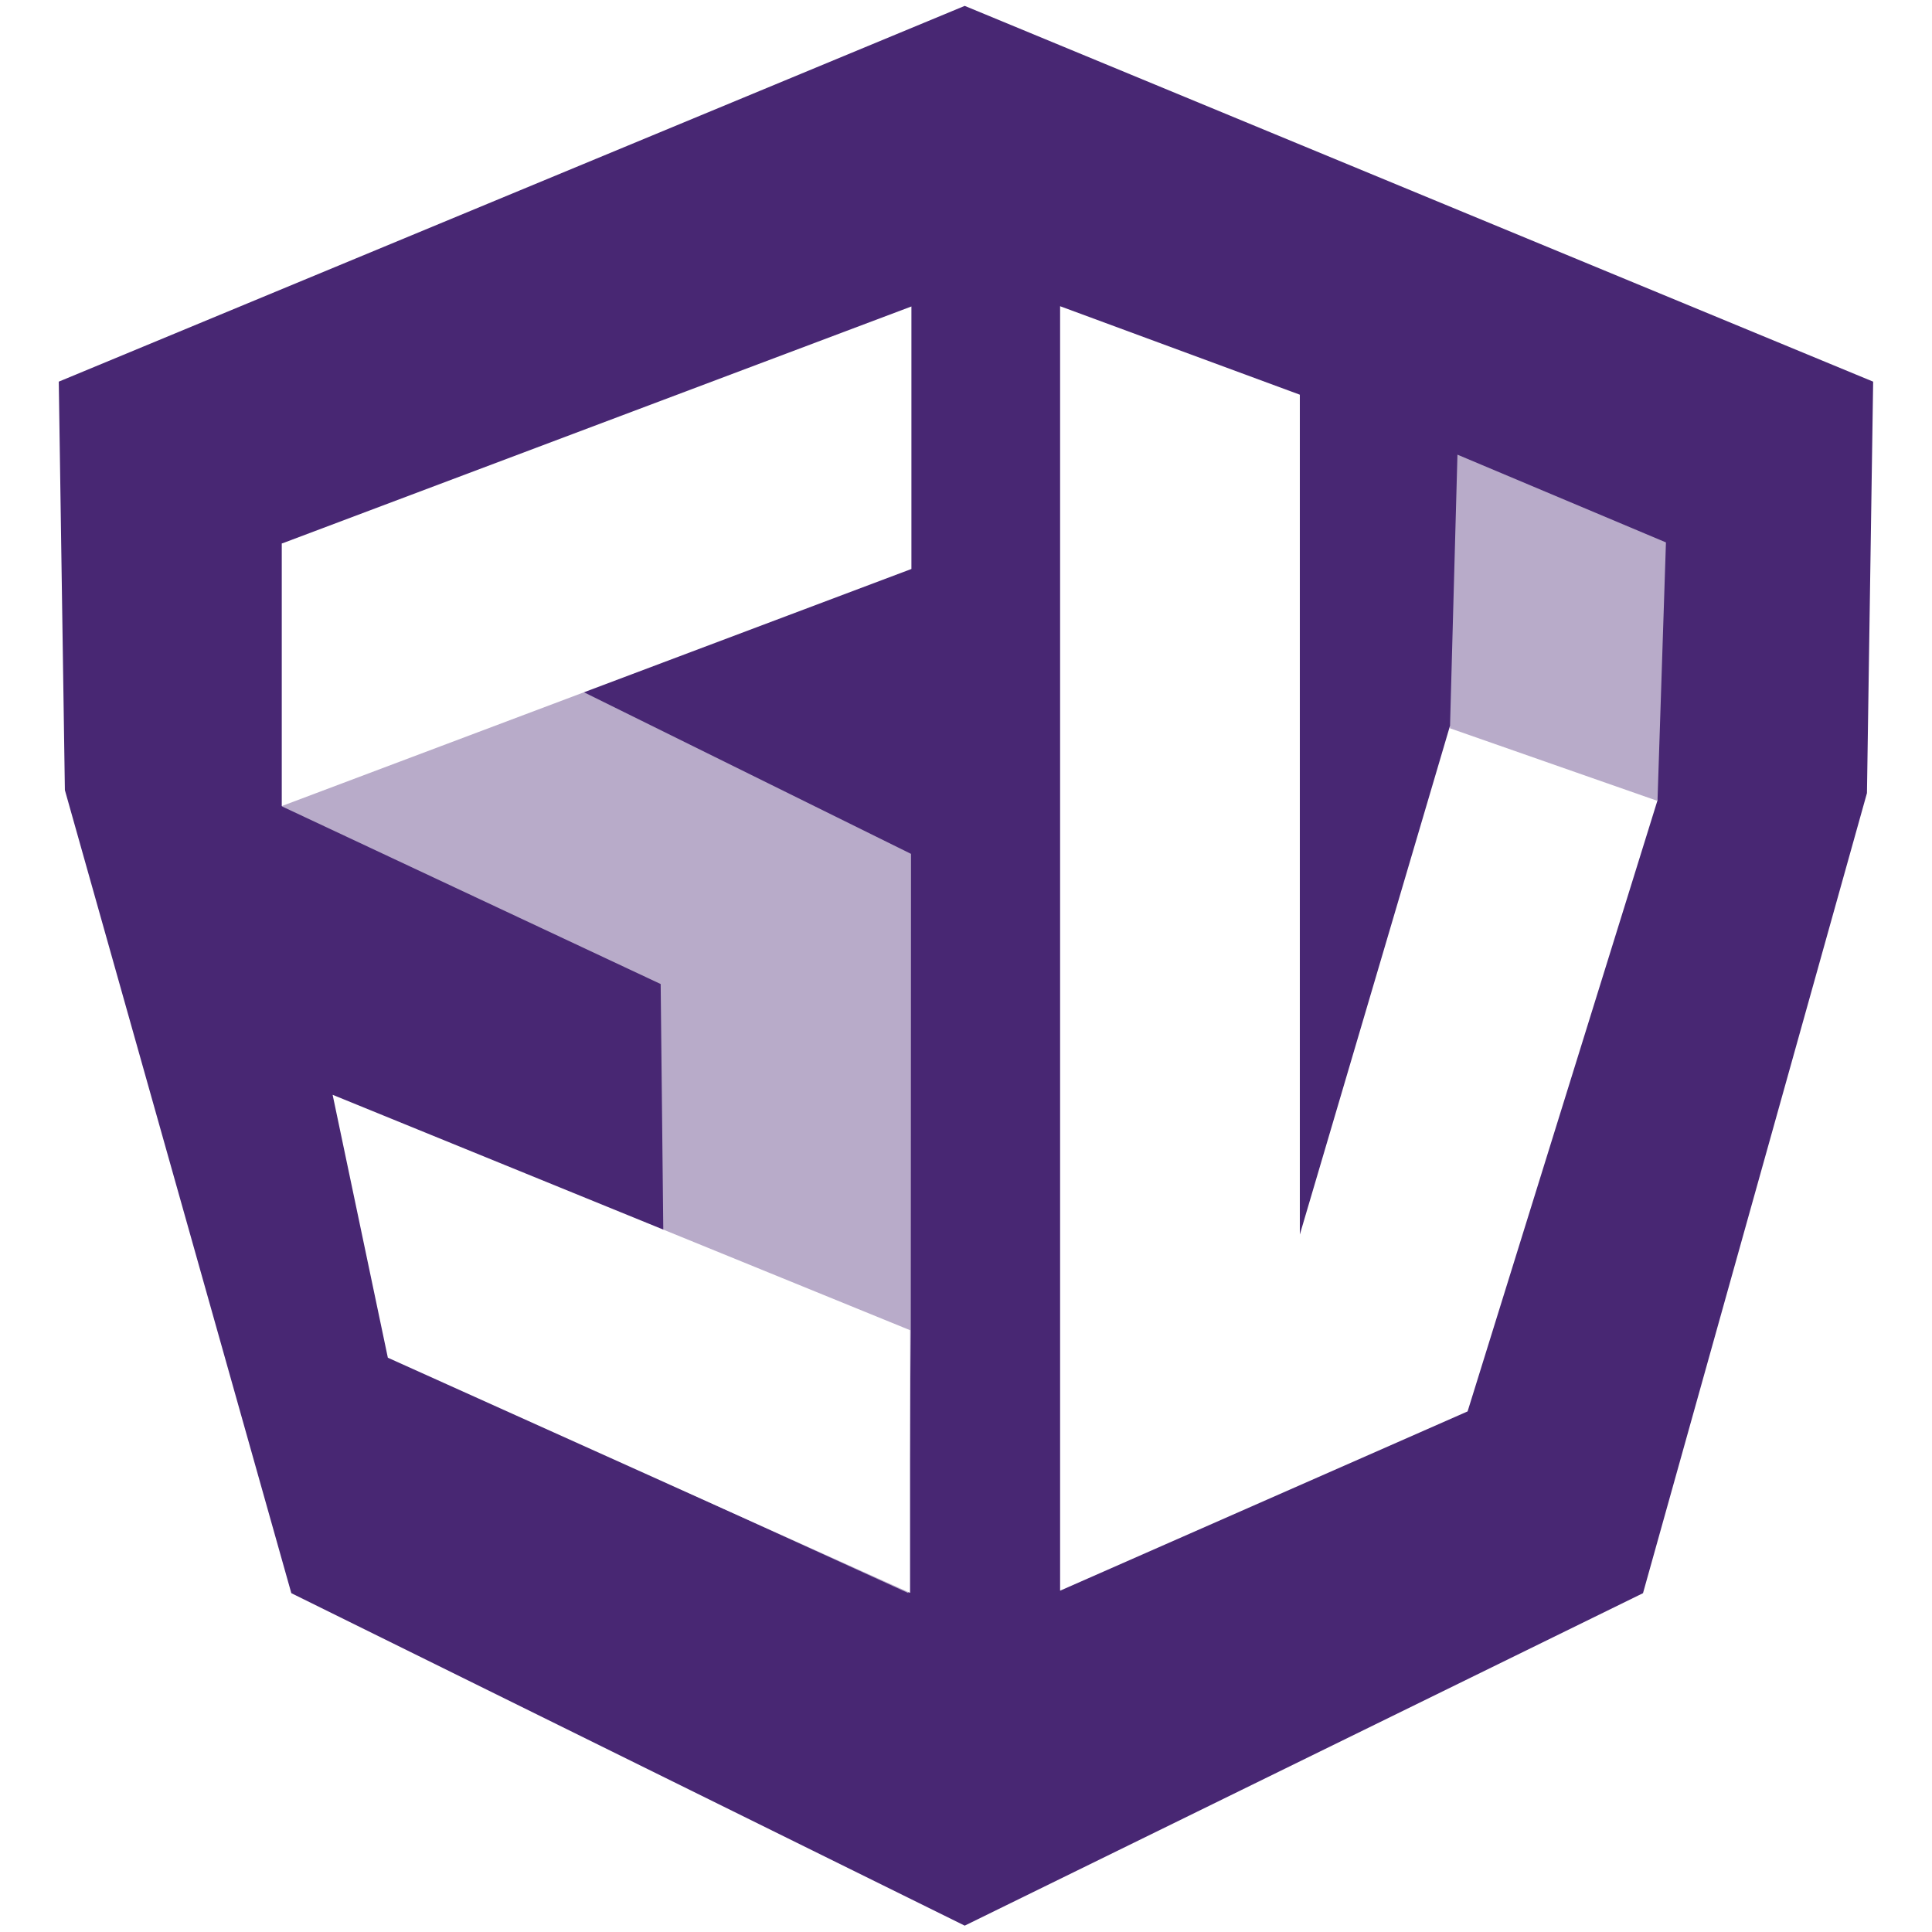
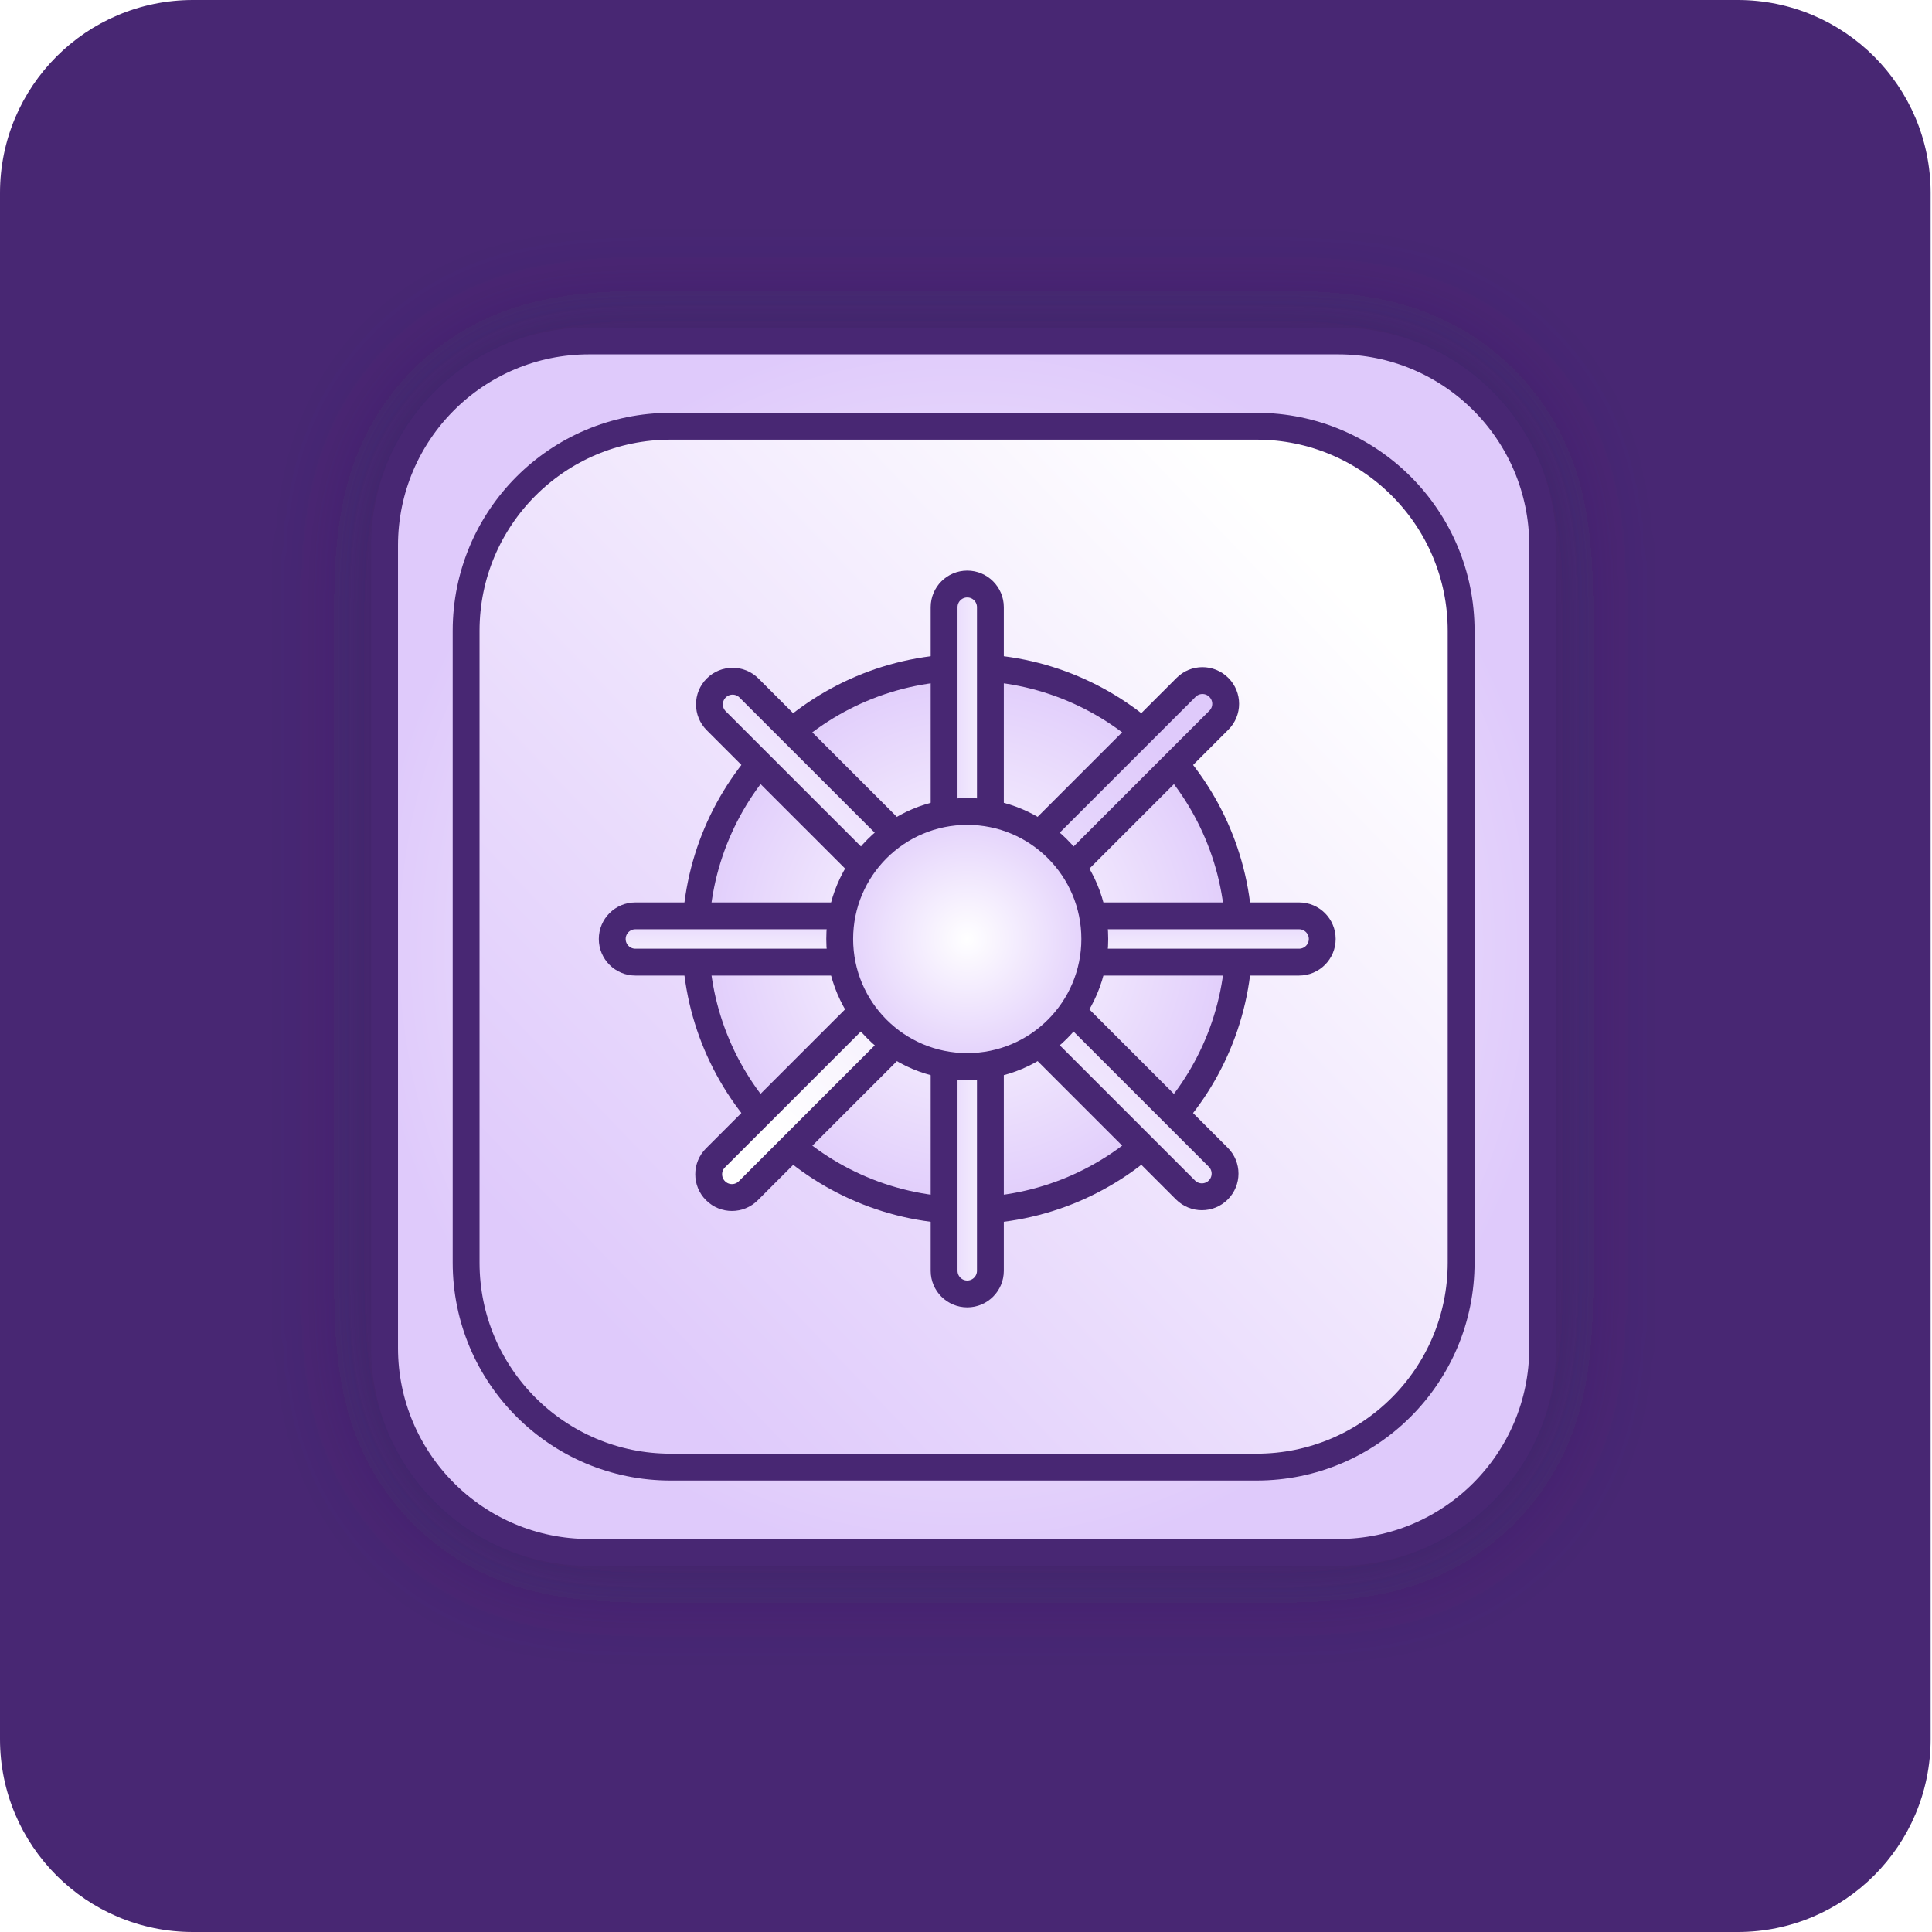
- <svg xmlns="http://www.w3.org/2000/svg" width="24px" height="24px">
-   <path fill-rule="evenodd" opacity="0" fill="rgb(255, 255, 255)" d="M-0.000,-0.000 L24.000,-0.000 L24.000,24.000 L-0.000,24.000 L-0.000,-0.000 Z" />
-   <path fill-rule="evenodd" fill="rgb(72, 39, 115)" d="M0.730,4.741 L11.984,0.073 L23.269,4.741 L23.192,9.852 L20.410,19.791 L11.984,23.921 L3.619,19.791 L0.806,9.815 L0.730,4.741 Z" />
-   <path fill-rule="evenodd" fill="rgb(255, 255, 255)" d="M20.592,9.936 L18.231,17.533 L13.169,19.760 L13.169,3.804 L16.147,4.903 L16.147,15.336 L18.011,9.021 L20.592,9.936 Z" />
-   <path fill-rule="evenodd" fill="rgb(184, 171, 201)" d="M18.105,5.648 L20.695,6.738 L20.590,9.949 L18.012,9.047 L18.105,5.648 Z" />
-   <path fill-rule="evenodd" fill="rgb(184, 171, 201)" d="M3.502,6.746 L11.317,10.607 L11.314,16.559 L11.284,19.790 L8.273,18.417 L8.207,12.224 L3.502,10.017 L3.502,6.746 Z" />
-   <path fill-rule="evenodd" fill="rgb(255, 255, 255)" d="M3.501,6.752 L11.322,3.807 L11.322,7.068 L3.501,10.013 L3.501,6.752 Z" />
-   <path fill-rule="evenodd" fill="rgb(255, 255, 255)" d="M4.818,16.866 L11.305,19.787 L11.305,16.524 L4.132,13.600 L4.818,16.866 Z" />
+ <svg xmlns="http://www.w3.org/2000/svg" xmlns:xlink="http://www.w3.org/1999/xlink" width="24" height="24" viewBox="0 0 6.35 6.35" version="1.1" id="svg5">
+   <defs id="defs2">
+     <filter filterUnits="userSpaceOnUse" id="Filter_0" x="9" y="7" width="55" height="57">
+       <feOffset in="SourceAlpha" dx="0" dy="0" id="feOffset824" />
+       <feGaussianBlur result="blurOut" stdDeviation="2" id="feGaussianBlur826" />
+       <feFlood flood-color="rgb(56, 28, 94)" result="floodOut" id="feFlood828" />
+       <feComposite operator="atop" in="floodOut" in2="blurOut" id="feComposite830" />
+       <feComponentTransfer id="feComponentTransfer834">
+         <feFuncA type="linear" slope="0.7" id="feFuncA832" />
+       </feComponentTransfer>
+       <feMerge id="feMerge840">
+         <feMergeNode id="feMergeNode836" />
+         <feMergeNode in="SourceGraphic" id="feMergeNode838" />
+       </feMerge>
+     </filter>
+     <radialGradient id="PSgrad_0">
+       <stop offset="0%" stop-color="rgb(255,255,255)" stop-opacity="1" id="stop843" />
+       <stop offset="100%" stop-color="rgb(223,202,251)" stop-opacity="1" id="stop845" />
+     </radialGradient>
+     <linearGradient id="PSgrad_1" x1="17.283" x2="44.791" y1="42.572" y2="15.064" gradientTransform="scale(0.978301,1.02218)" gradientUnits="userSpaceOnUse">
+       <stop offset="0%" stop-color="rgb(223,202,251)" stop-opacity="1" id="stop848" />
+       <stop offset="100%" stop-color="rgb(255,255,255)" stop-opacity="1" id="stop850" />
+     </linearGradient>
+     <linearGradient id="PSgrad_2" x1="7.042" x2="7.042" y1="115.395" y2="106.749" gradientTransform="scale(3.174039,0.315056)" gradientUnits="userSpaceOnUse">
+       <stop offset="0%" stop-color="rgb(255,255,255)" stop-opacity="1" id="stop853" />
+       <stop offset="100%" stop-color="rgb(223,202,251)" stop-opacity="1" id="stop855" />
+     </linearGradient>
+     <linearGradient id="PSgrad_3" x1="118.81" x2="110.165" y1="6.703" y2="6.703" gradientTransform="scale(0.3150732,3.173865)" gradientUnits="userSpaceOnUse">
+       <stop offset="0%" stop-color="rgb(255,255,255)" stop-opacity="1" id="stop858" />
+       <stop offset="100%" stop-color="rgb(223,202,251)" stop-opacity="1" id="stop860" />
+     </linearGradient>
+     <linearGradient id="PSgrad_4" x1="0" x2="0.707" y1="0.707" y2="0">
+       <stop offset="0%" stop-color="rgb(255,255,255)" stop-opacity="1" id="stop863" />
+       <stop offset="100%" stop-color="rgb(223,202,251)" stop-opacity="1" id="stop865" />
+     </linearGradient>
+     <radialGradient xlink:href="#PSgrad_0" id="radialGradient955" gradientTransform="scale(0.9782207,1.022264)" cx="36.737" cy="34.512" fx="36.737" fy="34.512" r="22.557" gradientUnits="userSpaceOnUse" />
+     <radialGradient xlink:href="#PSgrad_0" id="radialGradient957" gradientTransform="scale(1.000071,0.9999294)" cx="36.069" cy="34.997" fx="36.069" fy="34.997" r="10.618" gradientUnits="userSpaceOnUse" />
+     <linearGradient xlink:href="#PSgrad_4" id="linearGradient959" x1="25.972" y1="39.179" x2="40.253" y2="24.898" gradientTransform="scale(1.00006,0.9999396)" gradientUnits="userSpaceOnUse" />
+     <linearGradient xlink:href="#PSgrad_4" id="linearGradient961" x1="25.944" y1="39.192" x2="40.261" y2="24.875" gradientTransform="scale(1.000049,0.9999506)" gradientUnits="userSpaceOnUse" />
+     <radialGradient xlink:href="#PSgrad_0" id="radialGradient963" cx="36.072" cy="34.994" fx="36.072" fy="34.994" r="5.25" gradientUnits="userSpaceOnUse" />
+   </defs>
+   <g id="layer1">
+     <g id="g953" transform="matrix(0.08824964,0,0,0.08825083,-0.00423598,-0.00202977)">
+       <path fill-rule="evenodd" fill="#482773" d="m 7.234,0.023 h 57.532 c 3.969,0 7.186,3.217 7.186,7.186 v 57.582 c 0,3.969 -3.217,7.186 -7.186,7.186 H 7.234 c -3.969,0 -7.186,-3.217 -7.186,-7.186 V 7.209 c 0,-3.969 3.217,-7.186 7.186,-7.186 z" id="path870" />
+       <g filter="url(#Filter_0)" id="g874">
+         <path fill-rule="evenodd" fill="#482773" d="m 21.988,12.721 h 27.898 c 4.207,0 7.617,3.41 7.617,7.617 v 29.885 c 0,4.207 -3.41,7.617 -7.617,7.617 H 21.988 c -4.207,0 -7.617,-3.41 -7.617,-7.617 V 20.338 c 0,-4.207 3.41,-7.617 7.617,-7.617 z" id="path872" />
+       </g>
+       <path stroke-width="1px" stroke="#482773" fill="url(#PSgrad_0)" d="m 21.988,12.721 h 27.898 c 4.207,0 7.617,3.41 7.617,7.617 v 29.885 c 0,4.207 -3.41,7.617 -7.617,7.617 H 21.988 c -4.207,0 -7.617,-3.41 -7.617,-7.617 V 20.338 c 0,-4.207 3.41,-7.617 7.617,-7.617 z" id="path876" style="fill:url(#radialGradient955)" />
+       <path fill-rule="evenodd" fill="#c8b1e5" d="m 25.025,15.898 h 21.824 c 4.207,0 7.617,3.41 7.617,7.617 v 23.532 c 0,4.206 -3.41,7.616 -7.617,7.616 H 25.025 c -4.207,0 -7.617,-3.41 -7.617,-7.616 V 23.515 c 0,-4.207 3.41,-7.617 7.617,-7.617 z" id="path878" />
+       <path stroke-width="1px" stroke="#482773" fill="url(#PSgrad_1)" d="m 25.025,15.898 h 21.824 c 4.207,0 7.617,3.41 7.617,7.617 v 23.532 c 0,4.206 -3.41,7.616 -7.617,7.616 H 25.025 c -4.207,0 -7.617,-3.41 -7.617,-7.616 V 23.515 c 0,-4.207 3.41,-7.617 7.617,-7.617 z" id="path880" style="fill:url(#PSgrad_1)" />
+       <path fill-rule="evenodd" fill="#482773" d="m 36.072,24.877 c 5.588,0 10.119,4.529 10.119,10.117 0,5.588 -4.531,10.118 -10.119,10.118 -5.589,0 -10.119,-4.53 -10.119,-10.118 0,-5.588 4.53,-10.117 10.119,-10.117 z" id="path882" />
+       <path stroke-width="1px" stroke="#482773" fill="url(#PSgrad_0)" d="m 36.072,24.877 c 5.588,0 10.119,4.529 10.119,10.117 0,5.588 -4.531,10.118 -10.119,10.118 -5.589,0 -10.119,-4.53 -10.119,-10.118 0,-5.588 4.53,-10.117 10.119,-10.117 z" id="path884" style="fill:url(#radialGradient957)" />
+       <path fill-rule="evenodd" fill="#482773" d="m 23.712,34.132 h 24.719 c 0.476,0 0.862,0.386 0.862,0.862 0,0.476 -0.386,0.862 -0.862,0.862 H 23.712 c -0.476,0 -0.862,-0.386 -0.862,-0.862 0,-0.476 0.386,-0.862 0.862,-0.862 z" id="path886" />
+       <path stroke-width="1px" stroke="#482773" fill="url(#PSgrad_2)" d="m 23.712,34.132 h 24.719 c 0.476,0 0.862,0.386 0.862,0.862 0,0.476 -0.386,0.862 -0.862,0.862 H 23.712 c -0.476,0 -0.862,-0.386 -0.862,-0.862 0,-0.476 0.386,-0.862 0.862,-0.862 z" id="path888" style="fill:url(#PSgrad_2)" />
+       <path fill-rule="evenodd" fill="#482773" d="M 35.21,47.352 V 22.637 c 0,-0.477 0.386,-0.863 0.862,-0.863 0.476,0 0.862,0.386 0.862,0.863 v 24.715 c 0,0.476 -0.386,0.862 -0.862,0.862 -0.476,0 -0.862,-0.386 -0.862,-0.862 z" id="path890" />
+       <path stroke-width="1px" stroke="#482773" fill="url(#PSgrad_3)" d="M 35.21,47.352 V 22.637 c 0,-0.477 0.386,-0.863 0.862,-0.863 0.476,0 0.862,0.386 0.862,0.863 v 24.715 c 0,0.476 -0.386,0.862 -0.862,0.862 -0.476,0 -0.862,-0.386 -0.862,-0.862 z" id="path892" style="fill:url(#PSgrad_3)" />
+       <path fill-rule="evenodd" fill="#482773" d="M 44.201,44.342 26.723,26.866 c -0.337,-0.337 -0.337,-0.883 0,-1.22 0.337,-0.336 0.883,-0.336 1.219,0 l 17.479,17.477 c 0.337,0.336 0.337,0.882 0,1.219 -0.337,0.337 -0.883,0.337 -1.22,0 z" id="path894" />
+       <path stroke-width="1px" stroke="#482773" fill="url(#PSgrad_4)" d="M 44.201,44.342 26.723,26.866 c -0.337,-0.337 -0.337,-0.883 0,-1.22 0.337,-0.336 0.883,-0.336 1.219,0 l 17.479,17.477 c 0.337,0.336 0.337,0.882 0,1.219 -0.337,0.337 -0.883,0.337 -1.22,0 z" id="path896" style="fill:url(#linearGradient959)" />
+       <path fill-rule="evenodd" fill="#482773" d="M 45.444,26.845 27.918,44.37 c -0.337,0.337 -0.883,0.337 -1.22,0 l -0.003,-0.003 c -0.337,-0.337 -0.337,-0.883 0,-1.22 L 44.222,25.623 c 0.336,-0.337 0.882,-0.337 1.219,0 l 0.003,0.003 c 0.337,0.337 0.337,0.883 0,1.219 z" id="path898" />
+       <path stroke-width="1px" stroke="#482773" fill="url(#PSgrad_4)" d="M 45.444,26.845 27.918,44.37 c -0.337,0.337 -0.883,0.337 -1.22,0 l -0.003,-0.003 c -0.337,-0.337 -0.337,-0.883 0,-1.22 L 44.222,25.623 c 0.336,-0.337 0.882,-0.337 1.219,0 l 0.003,0.003 c 0.337,0.337 0.337,0.883 0,1.219 z" id="path900" style="fill:url(#linearGradient961)" />
+       <path fill-rule="evenodd" fill="#482773" d="m 36.072,30.244 c 2.623,0 4.75,2.127 4.75,4.75 0,2.623 -2.127,4.75 -4.75,4.75 -2.624,0 -4.75,-2.127 -4.75,-4.75 0,-2.623 2.126,-4.75 4.75,-4.75 z" id="path902" />
+       <path stroke-width="1px" stroke="#482773" fill="url(#PSgrad_0)" d="m 36.072,30.244 c 2.623,0 4.75,2.127 4.75,4.75 0,2.623 -2.127,4.75 -4.75,4.75 -2.624,0 -4.75,-2.127 -4.75,-4.75 0,-2.623 2.126,-4.75 4.75,-4.75 z" id="path904" style="fill:url(#radialGradient963)" />
+     </g>
+   </g>
</svg>
